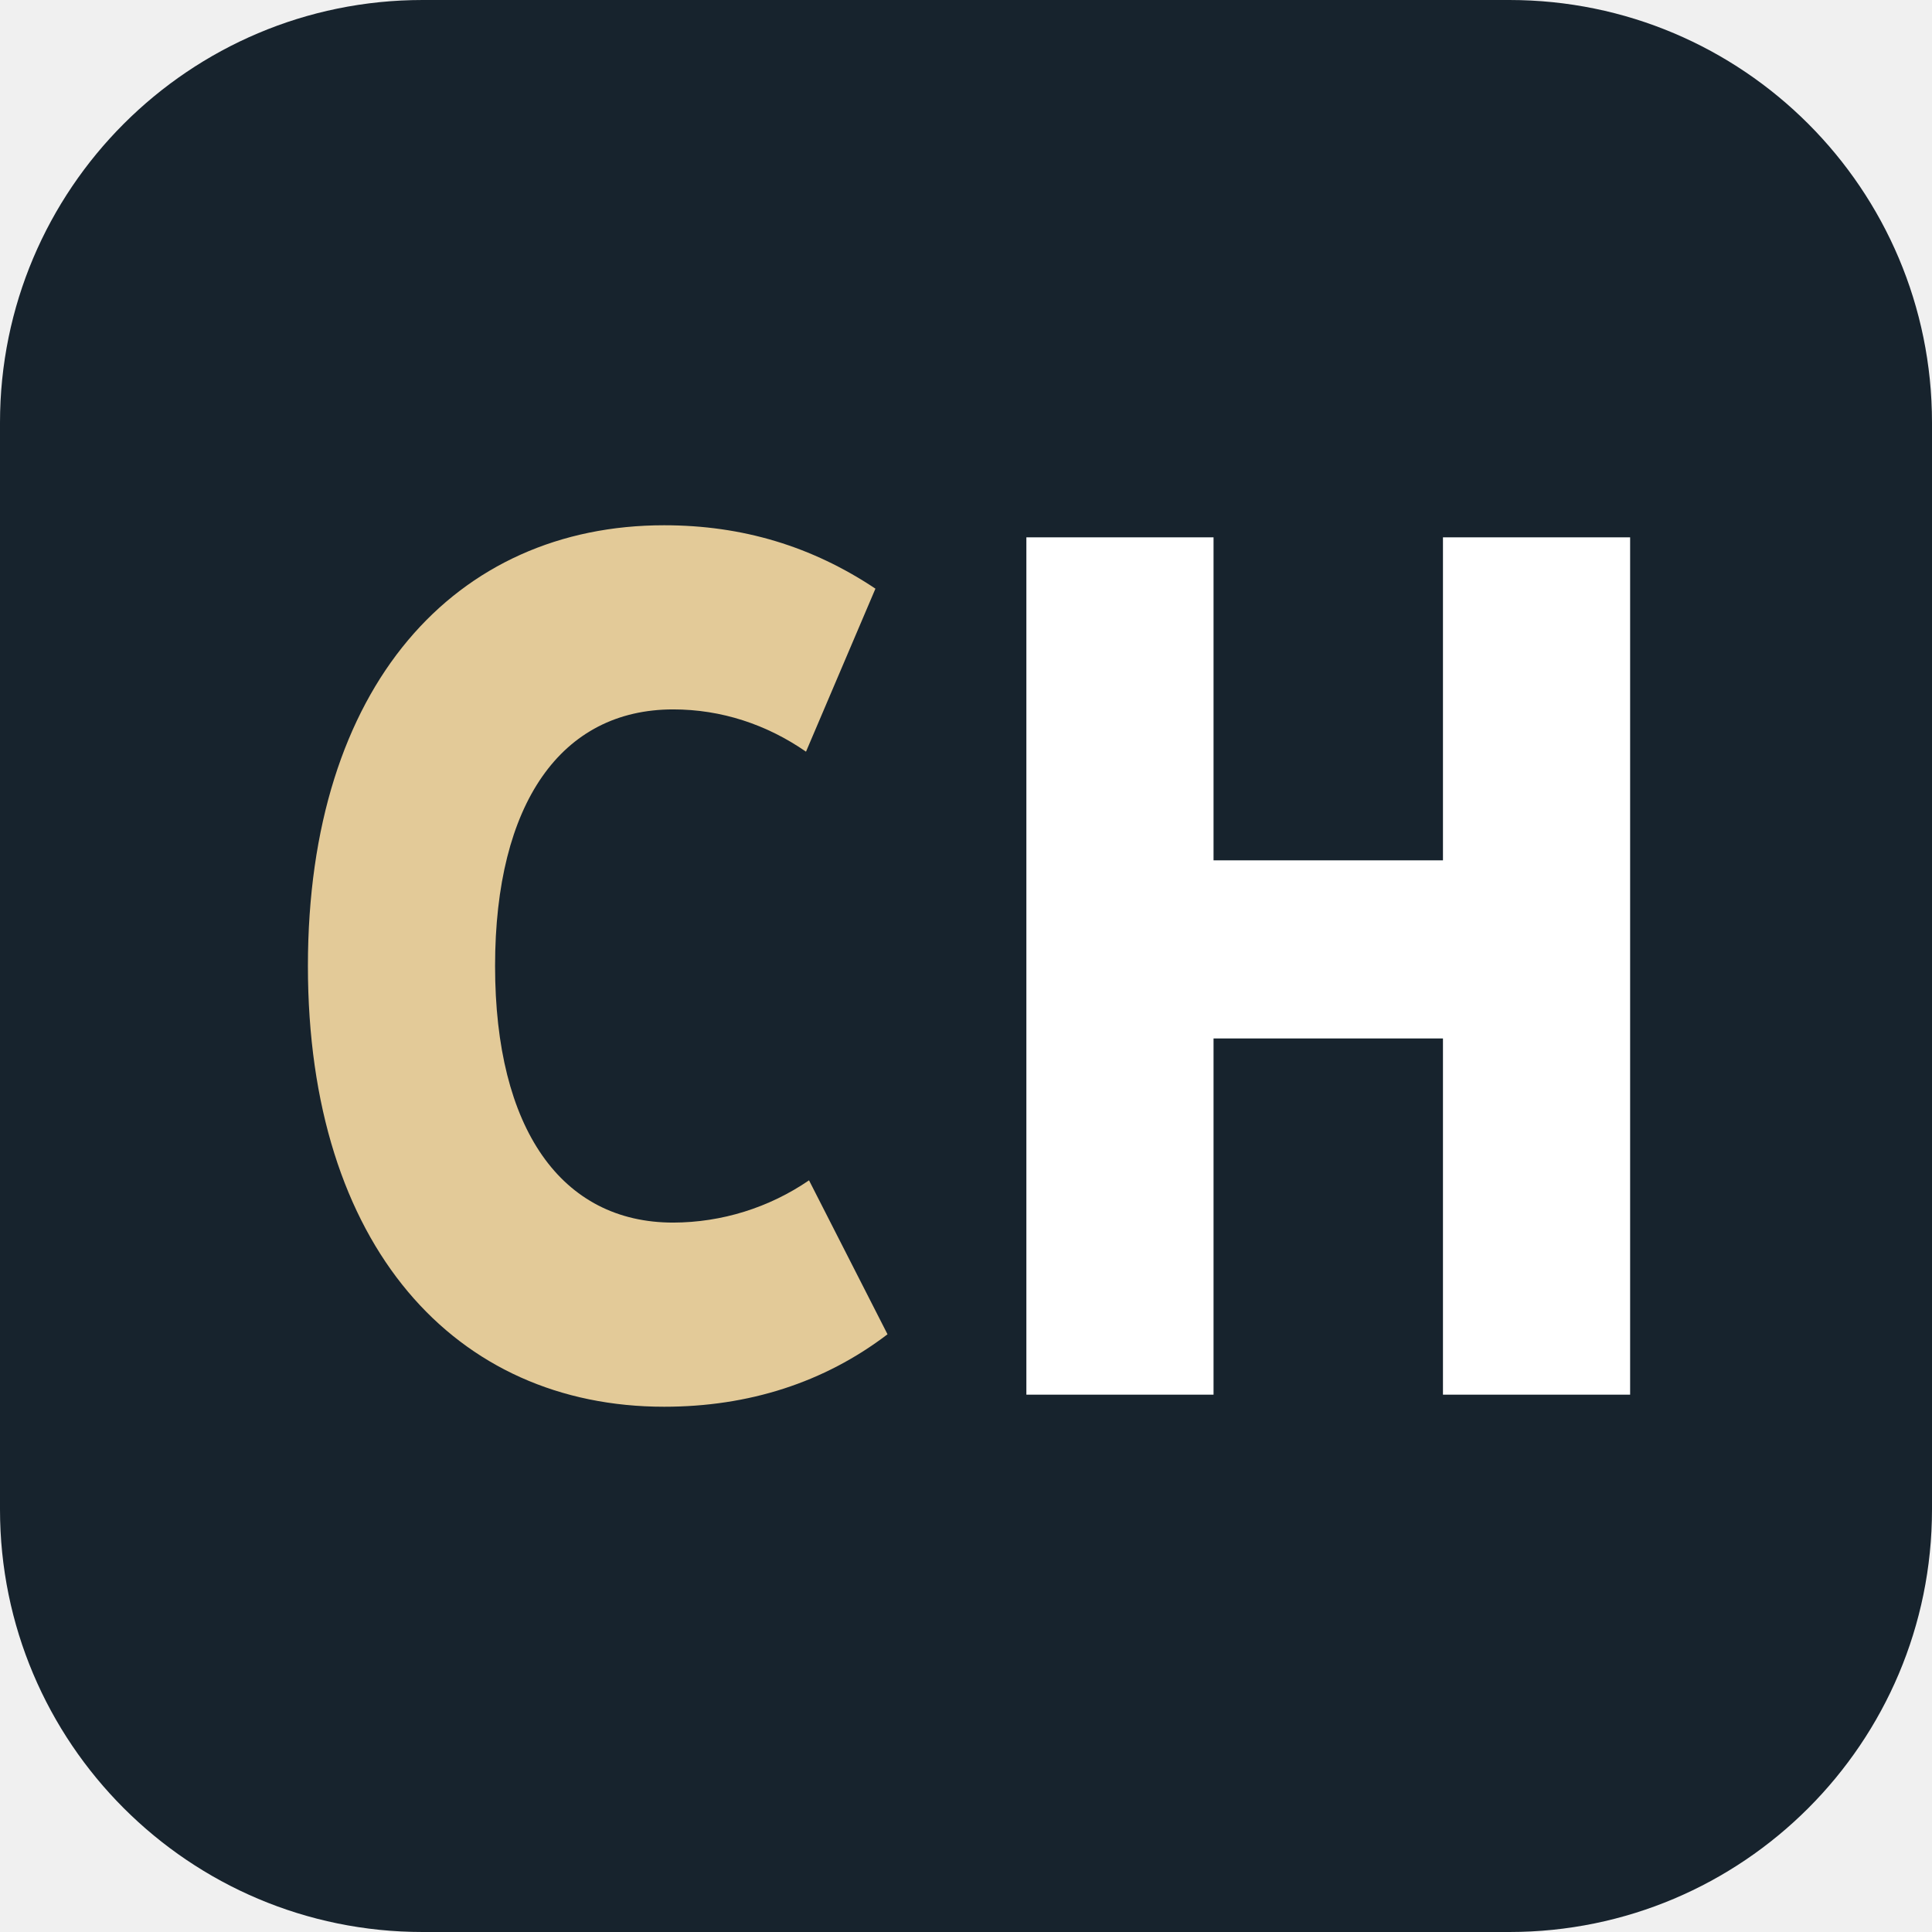
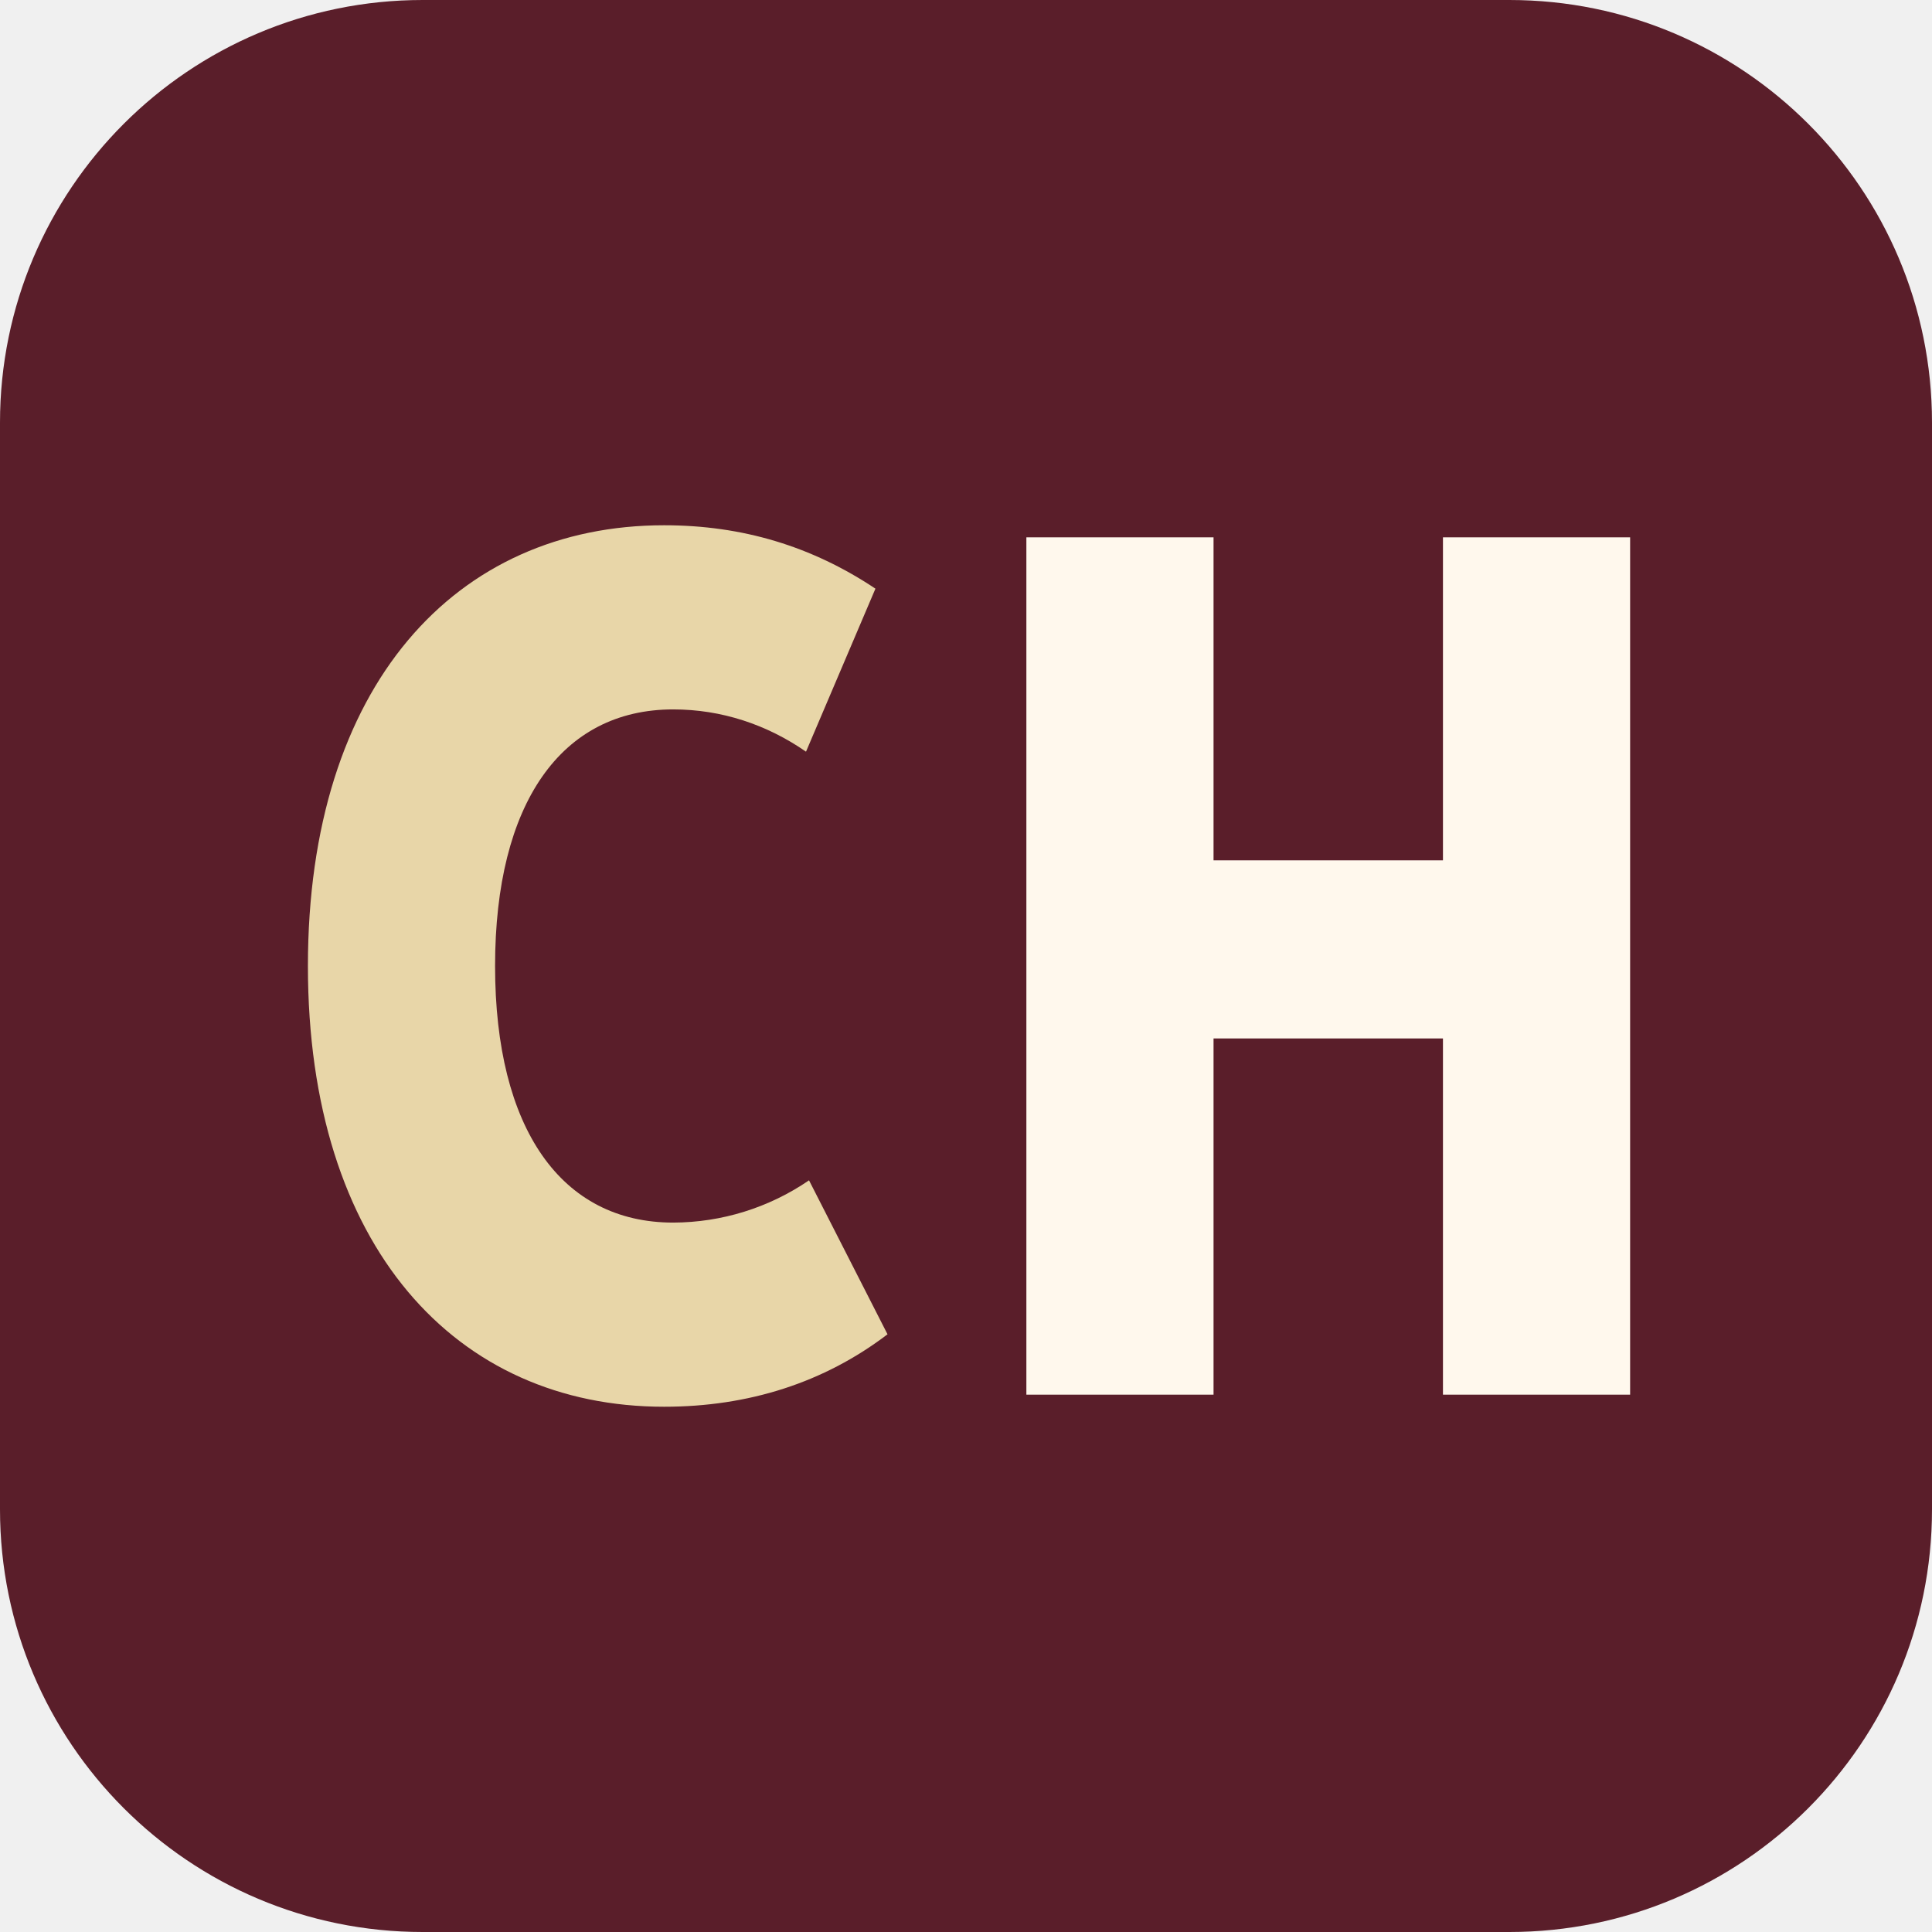
<svg xmlns="http://www.w3.org/2000/svg" viewBox="0 0 64 64" role="img" aria-label="CH monogram">
-   <rect width="64" height="64" rx="14" fill="#17232d" />
-   <path d="M29 19.5c-2.1-1.4-4.4-2.1-7-2.1-6.9 0-11.8 5.3-11.8 14.6S15.1 46.6 22 46.6c2.8 0 5.3-.8 7.4-2.4l-2.6-5.1a8 8 0 0 1-4.5 1.4c-3.7 0-5.9-3.1-5.9-8.5s2.2-8.5 5.9-8.5c1.6 0 3.1.5 4.4 1.4L29 19.5Z" fill="#e3ca98" />
-   <path d="M34 17.8h6.2v10.7h7.6V17.8H54v28.4h-6.2V34.4h-7.6v11.8H34V17.8Z" fill="#fff" />
+   <rect width="64" height="64" rx="14" fill="#5a1e2a" />
+   <path d="M29 19.5c-2.1-1.4-4.4-2.1-7-2.1-6.9 0-11.8 5.3-11.8 14.6S15.1 46.6 22 46.6c2.8 0 5.3-.8 7.4-2.4l-2.6-5.1a8 8 0 0 1-4.5 1.4c-3.7 0-5.9-3.1-5.9-8.5s2.2-8.5 5.9-8.5c1.6 0 3.1.5 4.4 1.4L29 19.5Z" fill="#e8d6a8" />
+   <path d="M34 17.8h6.2v10.7h7.6V17.8H54v28.4h-6.2V34.4h-7.6v11.8H34V17.8Z" fill="#fff8ed" />
</svg>
